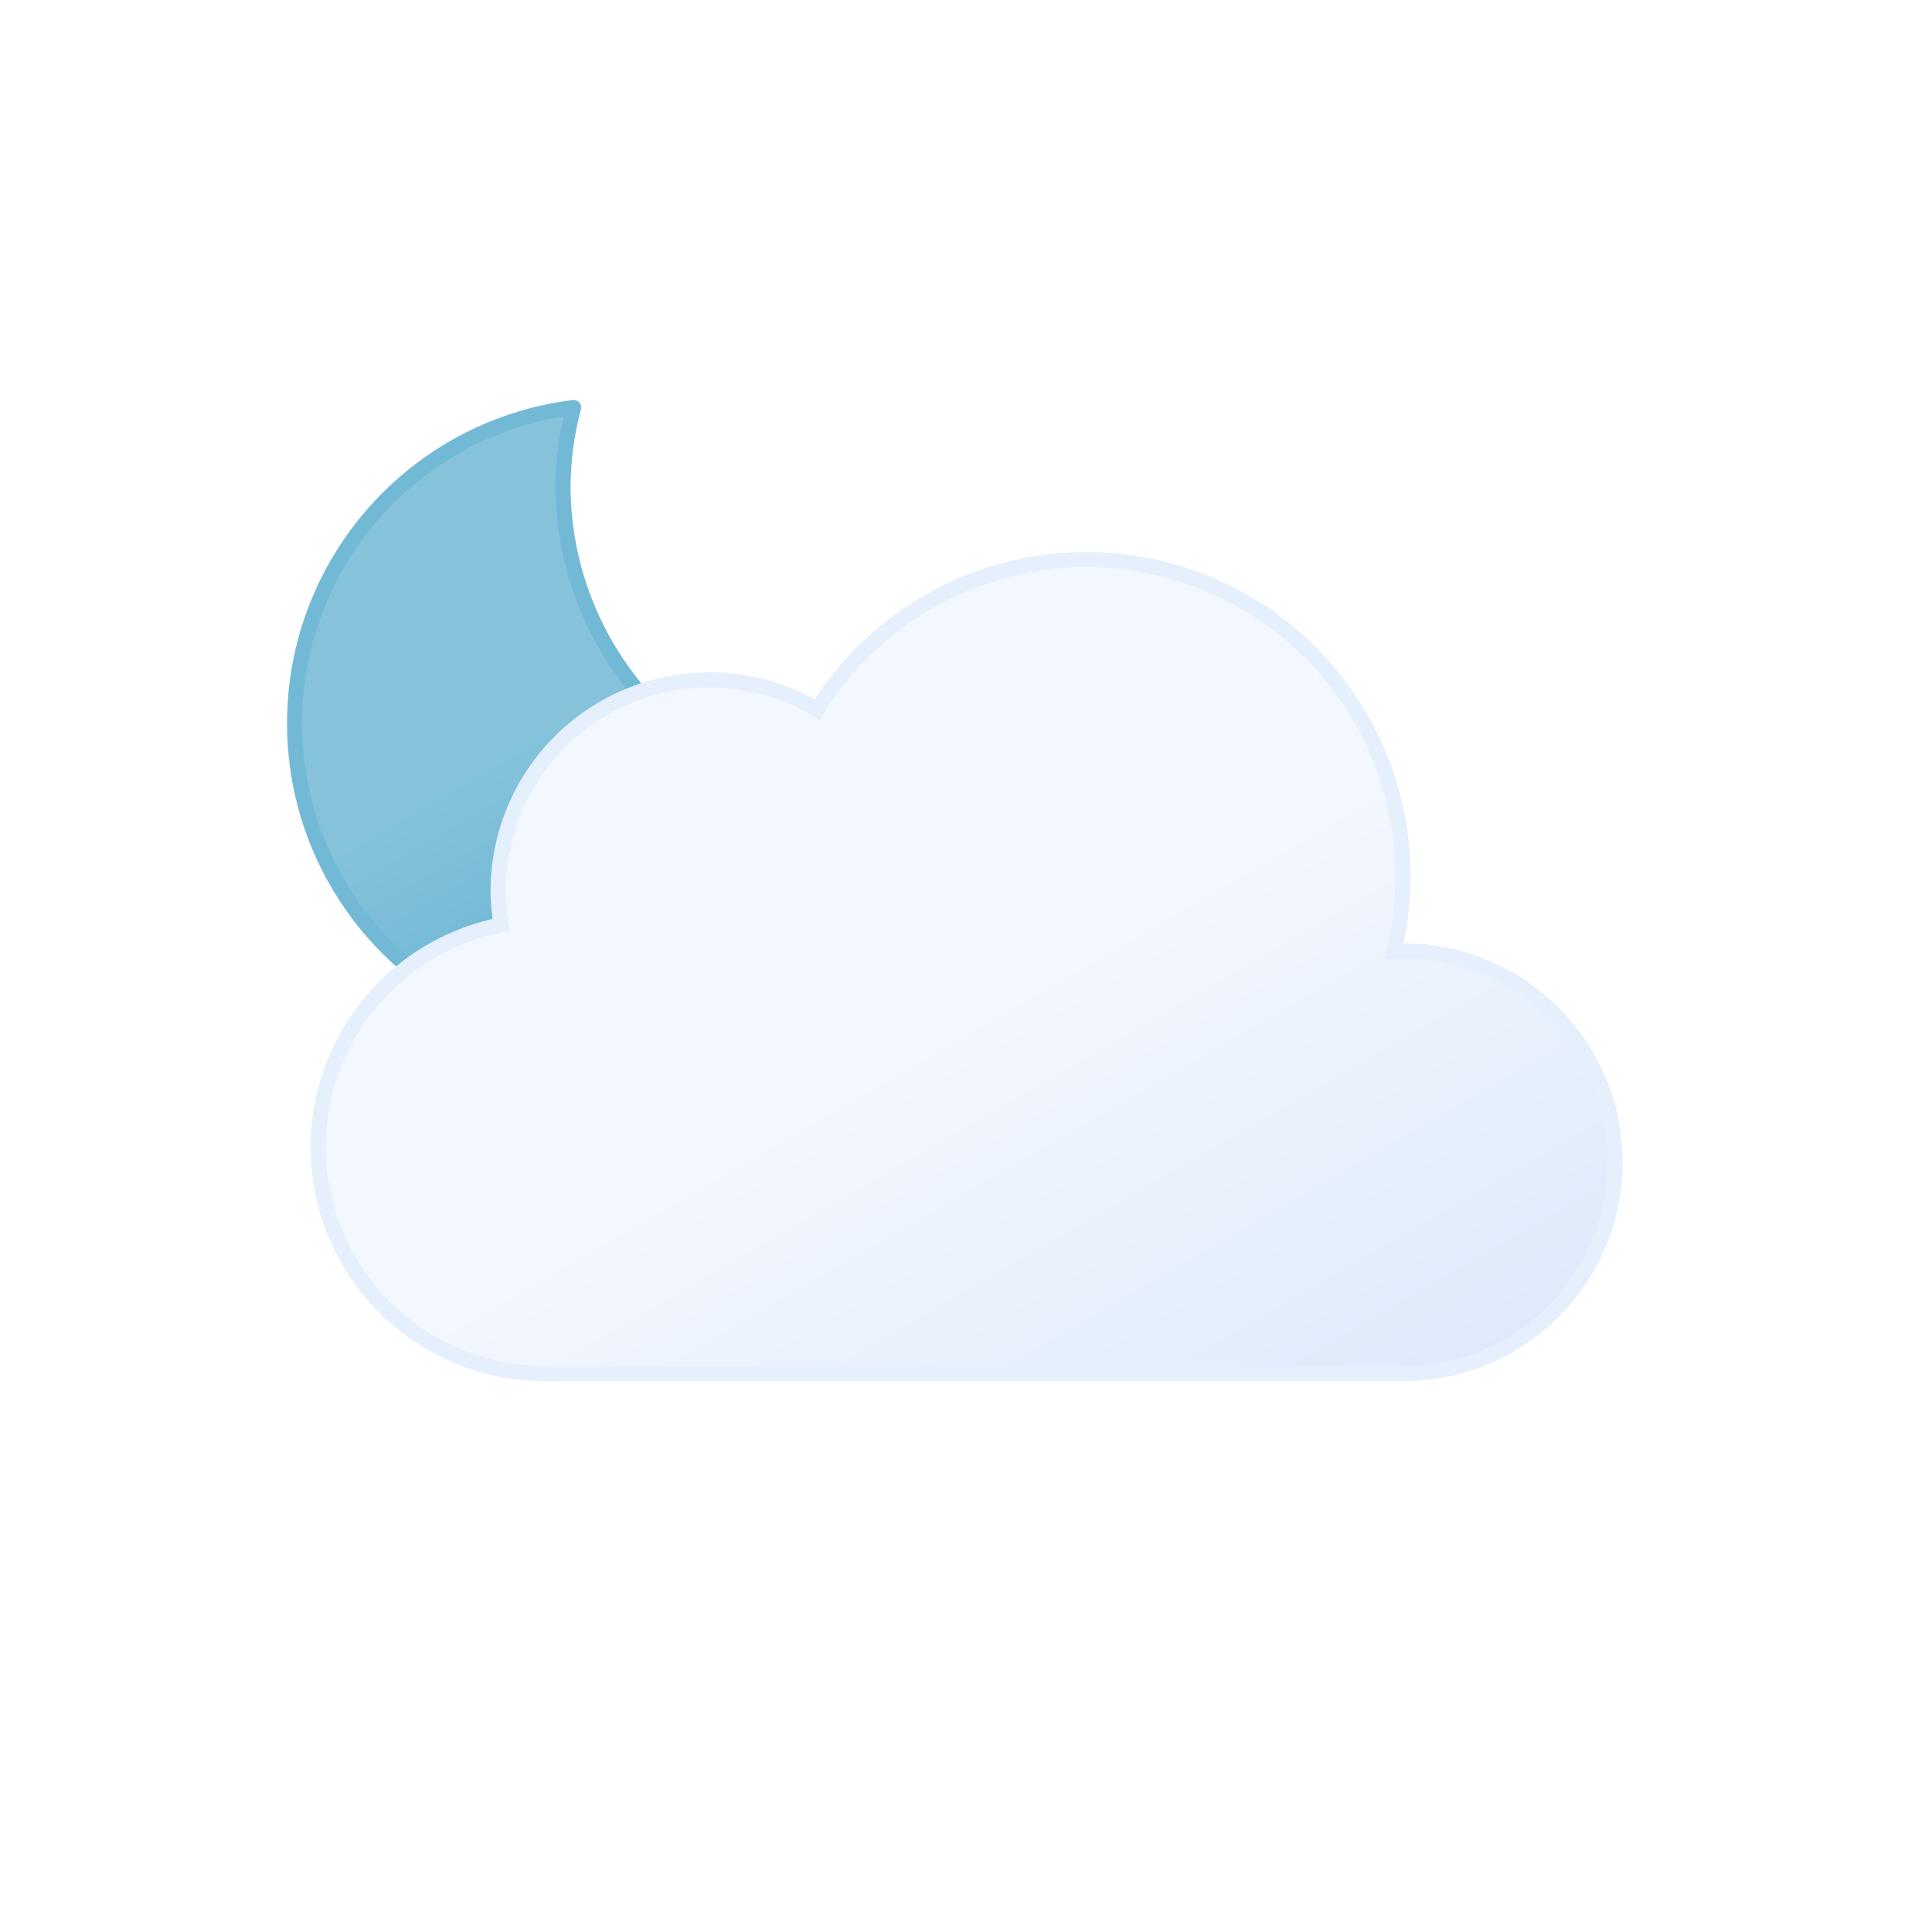
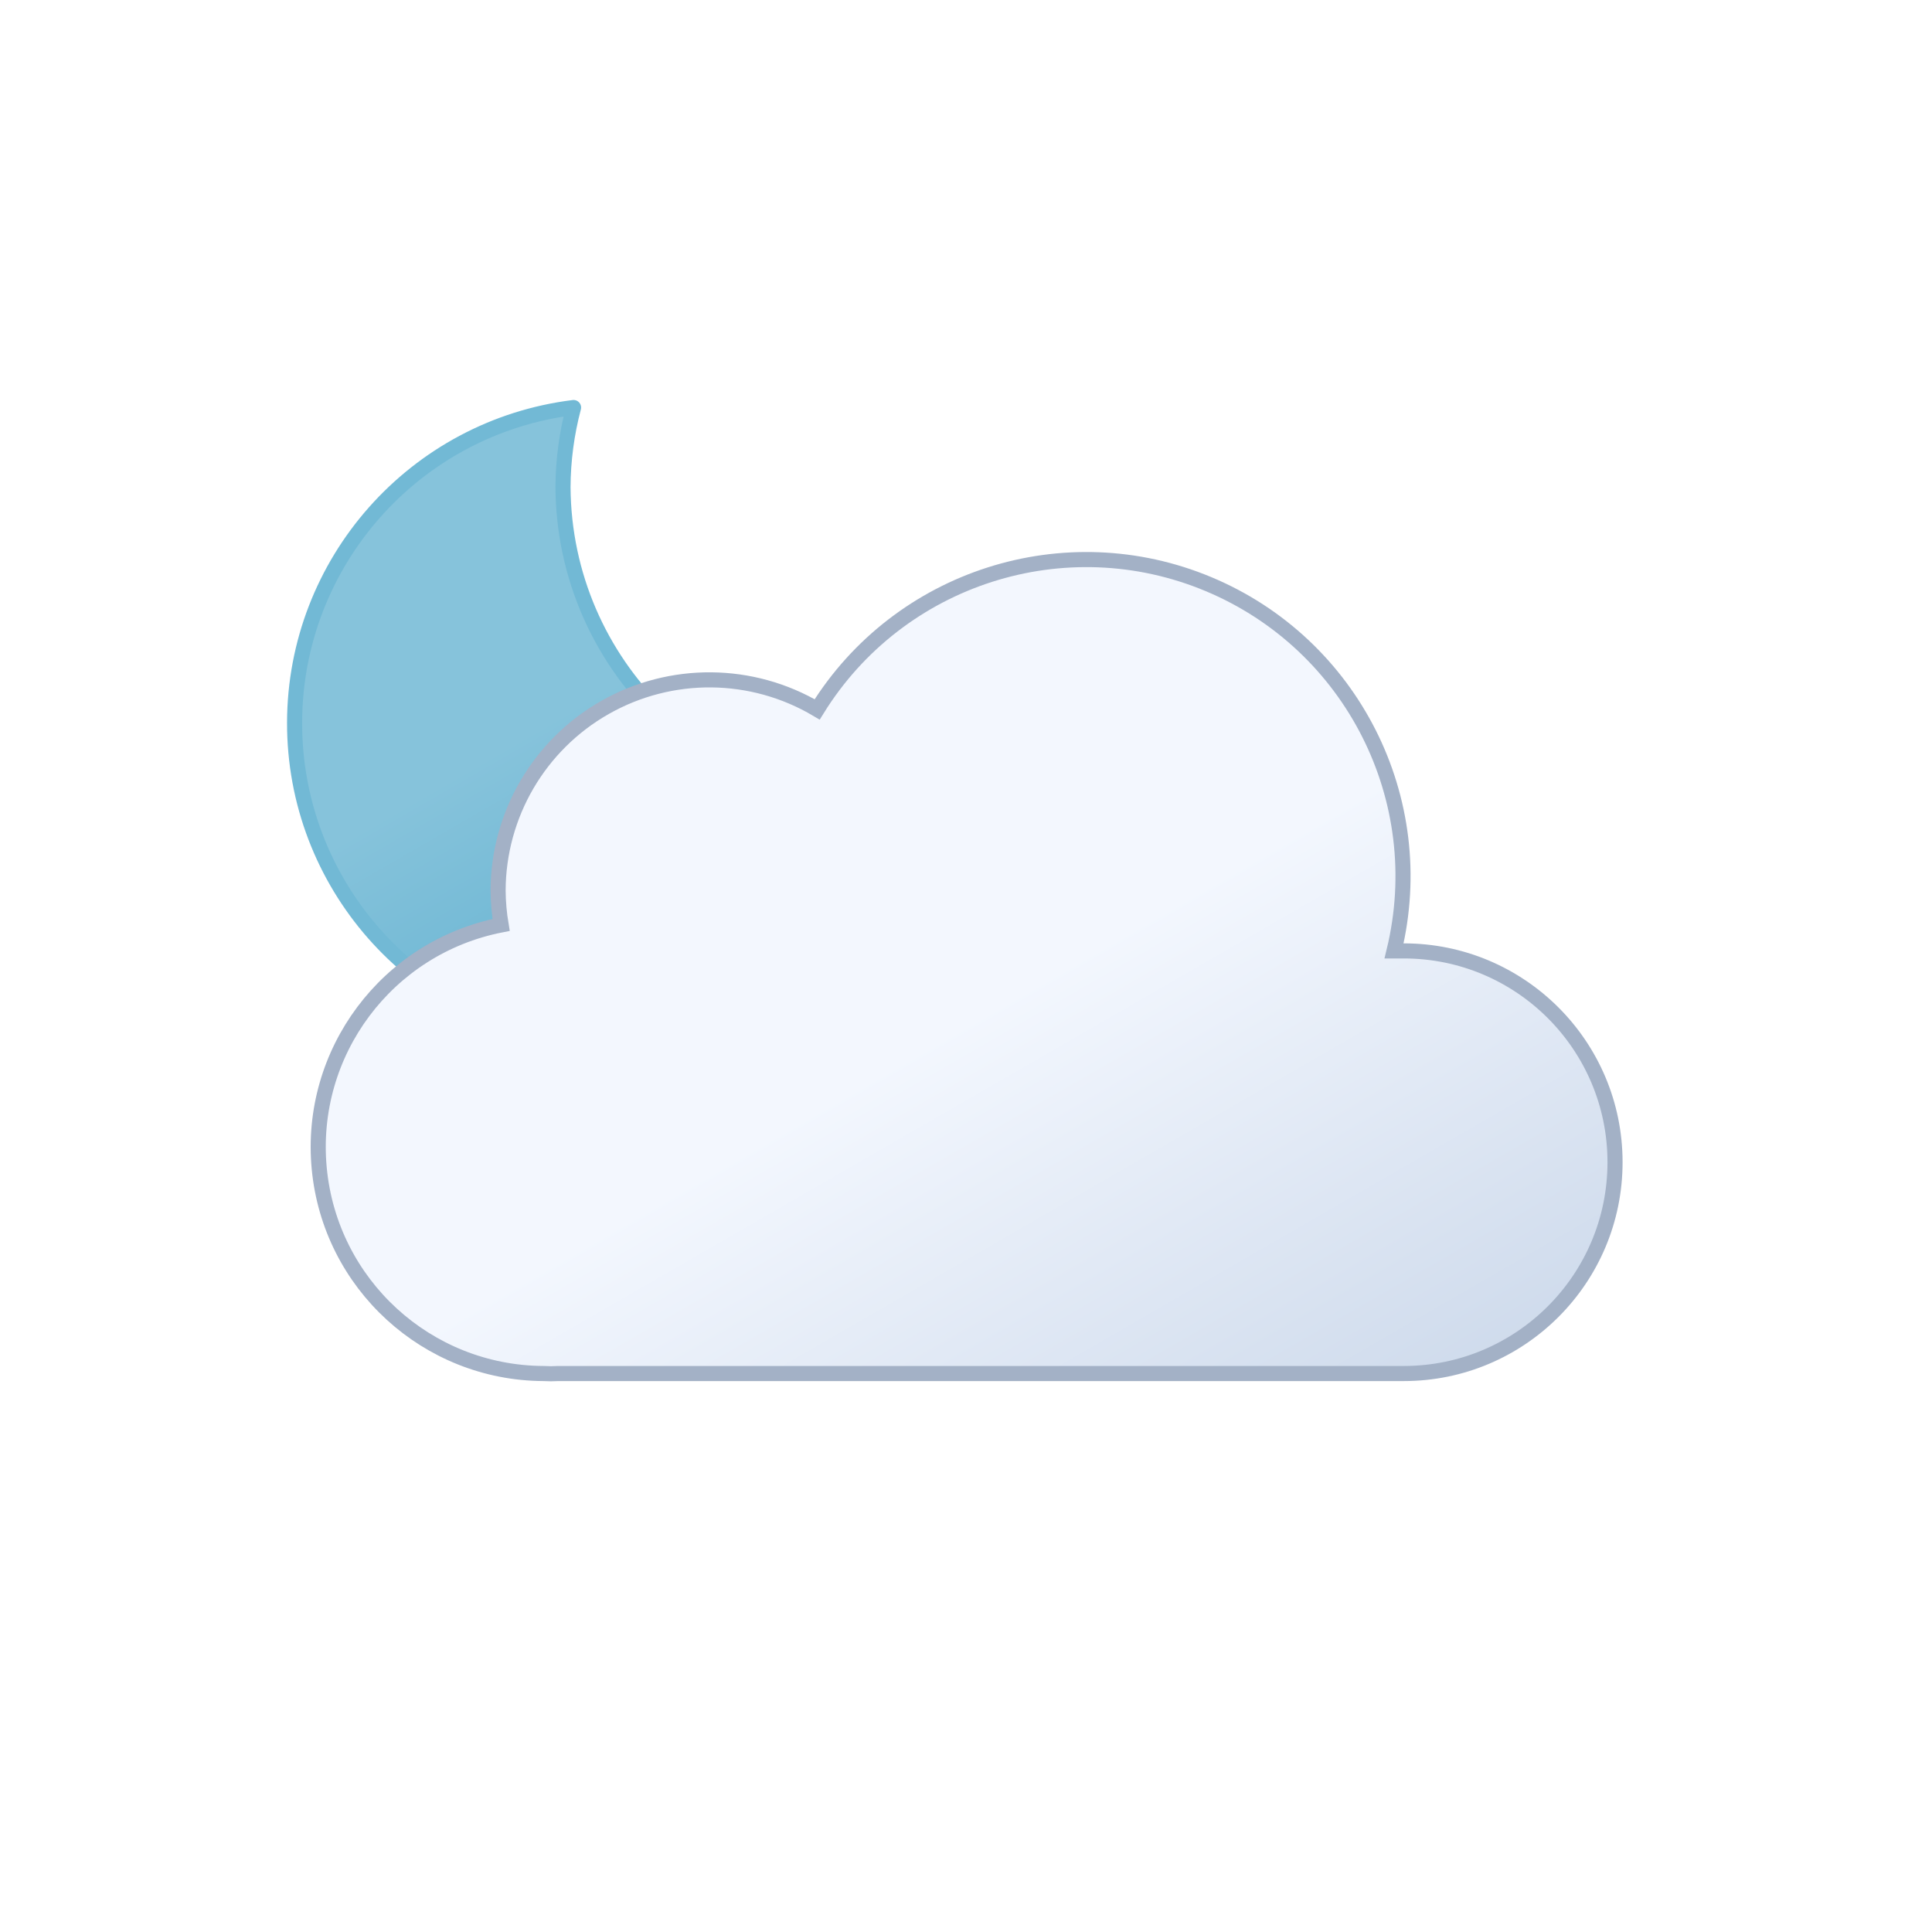
<svg xmlns="http://www.w3.org/2000/svg" viewBox="0 0 64 64">
  <defs>
    <linearGradient id="a" x1="13.58" x2="24.15" y1="15.57" y2="33.87" gradientUnits="userSpaceOnUse">
      <stop offset="0" stop-color="#86c3db" />
      <stop offset=".45" stop-color="#86c3db" />
      <stop offset="1" stop-color="#5eafcf" />
      <animateTransform attributeName="gradientTransform" dur="10s" repeatCount="indefinite" type="rotate" values="10 19.22 24.293; -10 19.22 24.293; 10 19.22 24.293" />
    </linearGradient>
    <linearGradient id="b" x1="22.56" x2="39.2" y1="21.96" y2="50.8" gradientUnits="userSpaceOnUse">
      <stop offset="0" stop-color="#f3f7fe" />
      <stop offset=".45" stop-color="#f3f7fe" />
-       <stop offset="1" stop-color="#deeafb" />
+       <stop offset="1" stop-color="#cfdbec" />
    </linearGradient>
  </defs>
  <path fill="url(#a)" stroke="#72b9d5" stroke-linecap="round" stroke-linejoin="round" stroke-width=".5" d="M29.33 26.68a10.61 10.61 0 01-10.68-10.54A10.5 10.5 0 0119 13.5a10.54 10.54 0 1011.5 13.11 11.48 11.48 0 01-1.17.07z">
    <animateTransform attributeName="transform" dur="10s" repeatCount="indefinite" type="rotate" values="-10 19.22 24.293; 10 19.22 24.293; -10 19.22 24.293" />
  </path>
-   <path fill="url(#b)" stroke="#e6effc" stroke-miterlimit="10" stroke-width=".5" d="M46.5 31.5h-.32a10.49 10.49 0 00-19.11-8 7 7 0 00-10.57 6 7.21 7.21 0 00.1 1.14A7.5 7.5 0 0018 45.5a4.19 4.19 0 00.5 0v0h28a7 7 0 000-14z" />
+   <path fill="url(#b)" stroke="#a3b1c6" stroke-miterlimit="10" stroke-width=".5" d="M46.5 31.5h-.32a10.49 10.49 0 00-19.11-8 7 7 0 00-10.57 6 7.21 7.21 0 00.1 1.14A7.5 7.5 0 0018 45.5a4.19 4.19 0 00.5 0v0h28a7 7 0 000-14z" />
</svg>
